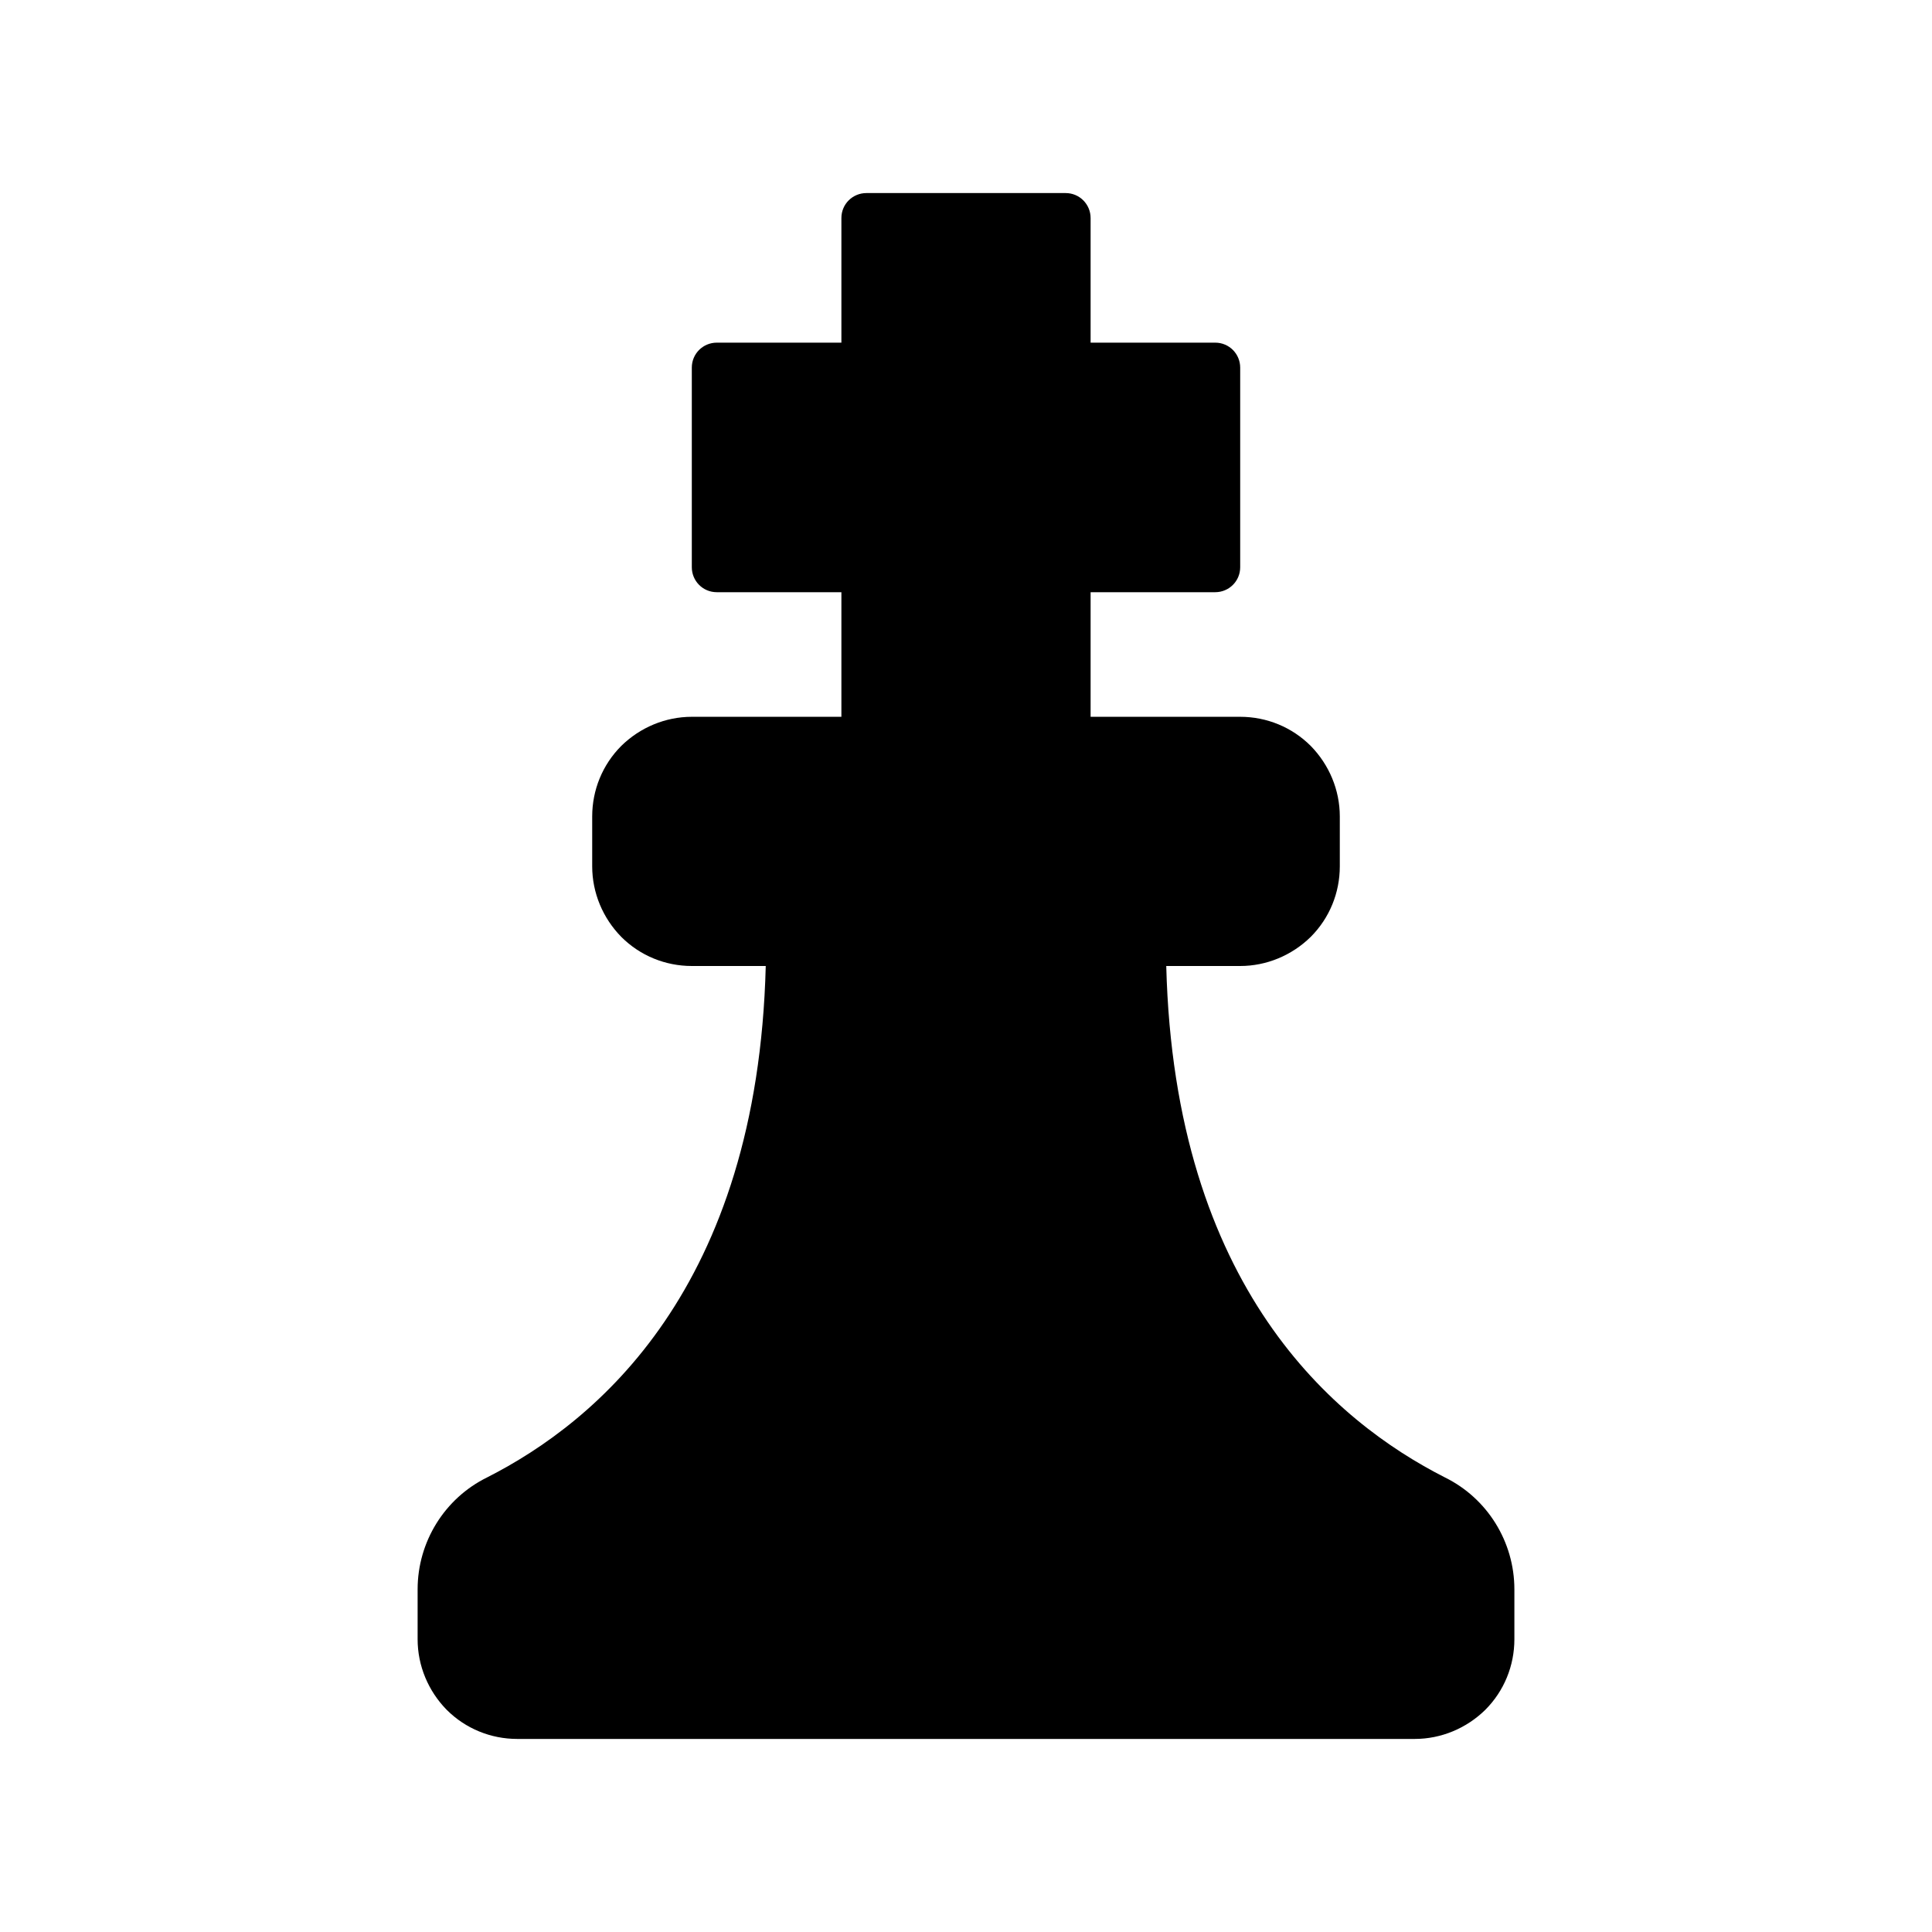
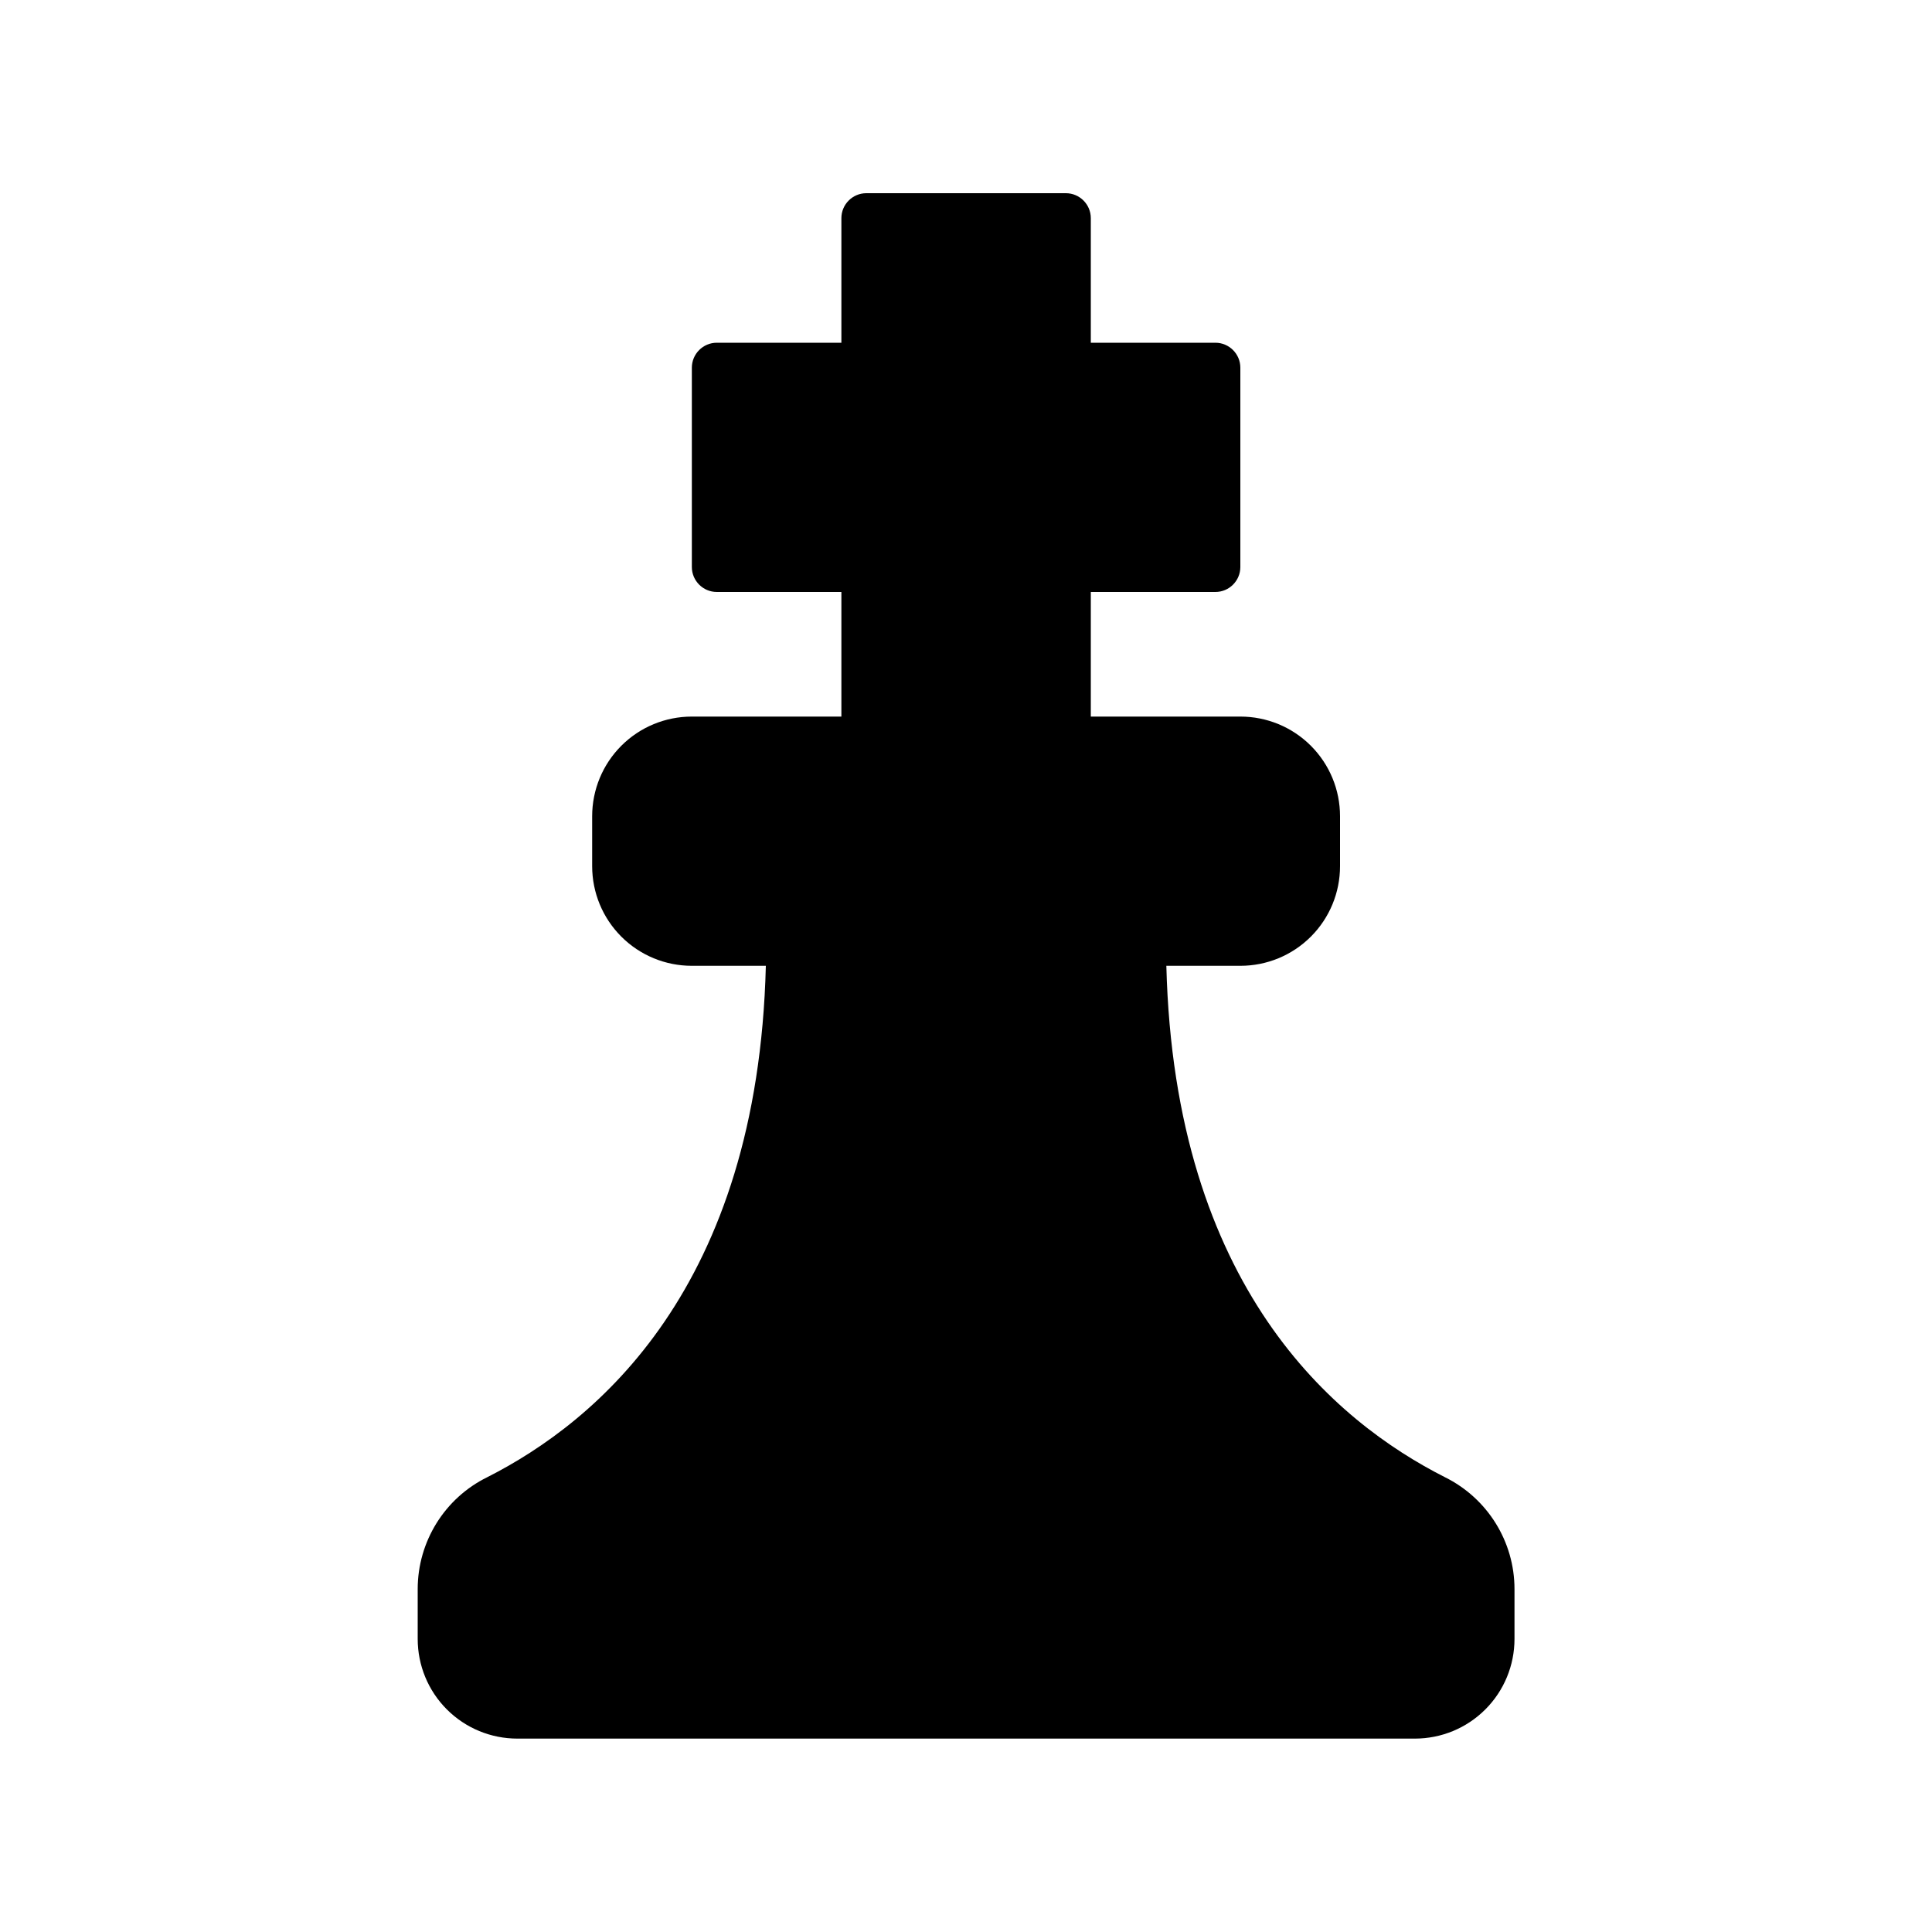
- <svg xmlns="http://www.w3.org/2000/svg" version="1.1" viewBox="0 0 5.644 5.644">
-   <path d="m2.531 0.564c-0.04 0-0.073 0.032-0.073 0.073v0.364h-0.364c-0.04 0-0.073 0.032-0.073 0.073v0.583c0 0.04 0.032 0.073 0.073 0.073h0.364v0.364h-0.437c-0.077 0-0.151 0.031-0.206 0.085-0.055 0.055-0.085 0.129-0.085 0.206v0.146c0 0.077 0.031 0.151 0.085 0.206 0.055 0.055 0.129 0.085 0.206 0.085h0.216c-0.024 0.941-0.493 1.331-0.814 1.494-0.124 0.061-0.203 0.188-0.203 0.327v0.146c0 0.077 0.031 0.151 0.085 0.206 0.055 0.055 0.129 0.085 0.206 0.085h2.622c0.077 0 0.151-0.031 0.206-0.085 0.055-0.055 0.085-0.129 0.085-0.206v-0.146c0-0.139-0.079-0.266-0.203-0.327-0.321-0.163-0.79-0.553-0.814-1.494h0.216c0.077 0 0.151-0.031 0.206-0.085 0.055-0.055 0.085-0.129 0.085-0.206v-0.146c0-0.077-0.031-0.151-0.085-0.206-0.055-0.055-0.129-0.085-0.206-0.085h-0.437v-0.364h0.364c0.04 0 0.073-0.032 0.073-0.073v-0.583c0-0.04-0.032-0.073-0.073-0.073h-0.364v-0.364c0-0.04-0.032-0.073-0.073-0.073z" />
+ <svg xmlns="http://www.w3.org/2000/svg" version="1.1" viewBox="0 0 10 10">
+   <path d="m4.484 1c-0.071 0-0.129 0.058-0.129 0.129v0.645h-0.645c-0.071 0-0.129 0.058-0.129 0.129v1.032c0 0.071 0.058 0.129 0.129 0.129h0.645v0.645h-0.774c-0.137 0-0.268 0.054-0.365 0.151-0.097 0.097-0.151 0.228-0.151 0.365v0.258c0 0.137 0.054 0.268 0.151 0.365 0.097 0.097 0.228 0.151 0.365 0.151h0.383c-0.042 1.667-0.874 2.359-1.442 2.647-0.22 0.108-0.36 0.333-0.36 0.579v0.258c0 0.137 0.054 0.268 0.151 0.365 0.097 0.097 0.228 0.151 0.365 0.151h4.645c0.137 0 0.268-0.054 0.365-0.151 0.097-0.097 0.151-0.228 0.151-0.365v-0.258c0-0.246-0.14-0.47-0.36-0.579-0.569-0.288-1.4-0.98-1.442-2.647h0.383c0.137 0 0.268-0.054 0.365-0.151 0.097-0.097 0.151-0.228 0.151-0.365v-0.258c0-0.137-0.054-0.268-0.151-0.365-0.097-0.097-0.228-0.151-0.365-0.151h-0.774v-0.645h0.645c0.071 0 0.129-0.058 0.129-0.129v-1.032c0-0.071-0.058-0.129-0.129-0.129h-0.645v-0.645c0-0.071-0.058-0.129-0.129-0.129z" />
</svg>
